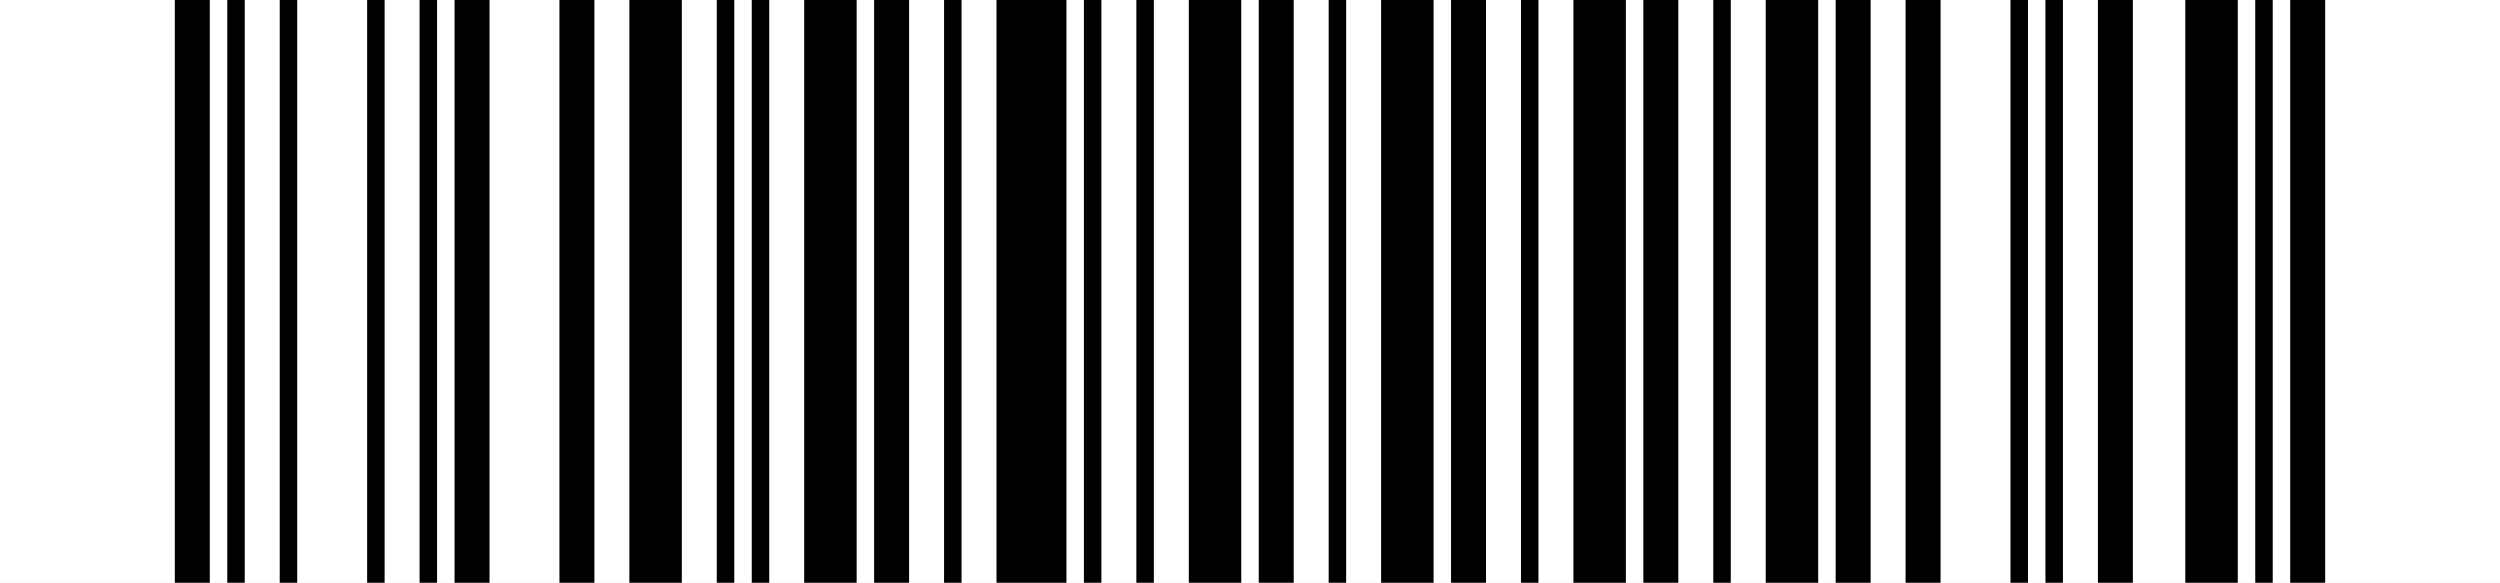
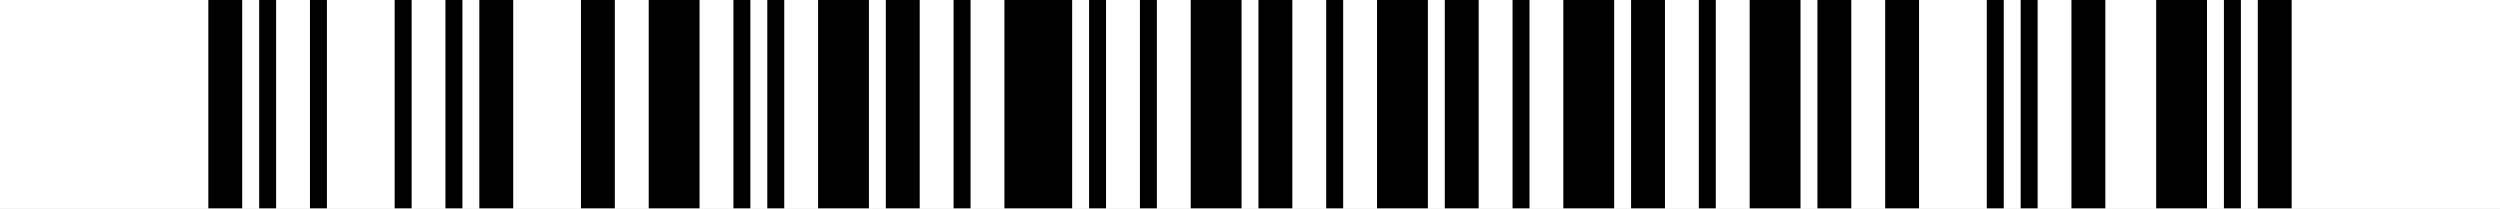
- <svg xmlns="http://www.w3.org/2000/svg" width="429" height="100" version="1.1">
-   <rect x="0" y="0" width="429" height="100" fill="#FFFFFF" />
-   <g transform="translate(30, 0)">
-     <rect x="0" y="0" width="6" height="100" fill="#000000" />
-     <rect x="9" y="0" width="3" height="100" fill="#000000" />
-     <rect x="18" y="0" width="3" height="100" fill="#000000" />
-     <rect x="33" y="0" width="3" height="100" fill="#000000" />
-     <rect x="42" y="0" width="3" height="100" fill="#000000" />
-     <rect x="48" y="0" width="6" height="100" fill="#000000" />
-     <rect x="66" y="0" width="6" height="100" fill="#000000" />
-     <rect x="78" y="0" width="9" height="100" fill="#000000" />
-     <rect x="93" y="0" width="3" height="100" fill="#000000" />
-     <rect x="99" y="0" width="3" height="100" fill="#000000" />
-     <rect x="108" y="0" width="9" height="100" fill="#000000" />
-     <rect x="120" y="0" width="6" height="100" fill="#000000" />
-     <rect x="132" y="0" width="3" height="100" fill="#000000" />
-     <rect x="141" y="0" width="12" height="100" fill="#000000" />
-     <rect x="156" y="0" width="3" height="100" fill="#000000" />
-     <rect x="165" y="0" width="3" height="100" fill="#000000" />
-     <rect x="174" y="0" width="9" height="100" fill="#000000" />
-     <rect x="186" y="0" width="6" height="100" fill="#000000" />
-     <rect x="198" y="0" width="3" height="100" fill="#000000" />
-     <rect x="207" y="0" width="9" height="100" fill="#000000" />
-     <rect x="219" y="0" width="6" height="100" fill="#000000" />
-     <rect x="231" y="0" width="3" height="100" fill="#000000" />
-     <rect x="240" y="0" width="9" height="100" fill="#000000" />
-     <rect x="252" y="0" width="6" height="100" fill="#000000" />
-     <rect x="264" y="0" width="3" height="100" fill="#000000" />
-     <rect x="273" y="0" width="9" height="100" fill="#000000" />
-     <rect x="285" y="0" width="6" height="100" fill="#000000" />
-     <rect x="297" y="0" width="6" height="100" fill="#000000" />
-     <rect x="315" y="0" width="3" height="100" fill="#000000" />
-     <rect x="321" y="0" width="3" height="100" fill="#000000" />
-     <rect x="330" y="0" width="6" height="100" fill="#000000" />
-     <rect x="345" y="0" width="9" height="100" fill="#000000" />
-     <rect x="357" y="0" width="3" height="100" fill="#000000" />
-     <rect x="363" y="0" width="6" height="100" fill="#000000" />
+ <svg xmlns="http://www.w3.org/2000/svg" width="60.0mm" height="5.0mm" viewBox="0 0 60.0 5.0" version="1.1">
+   <rect x="0" y="0" width="60.0" height="5.0" fill="#FFFFFF" />
+   <g transform="translate(5.0, 0)">
+     <rect x="0" y="0" width="0.813" height="5.0" fill="#000000" />
+     <rect x="1.22" y="0" width="0.407" height="5.0" fill="#000000" />
+     <rect x="2.439" y="0" width="0.407" height="5.0" fill="#000000" />
+     <rect x="4.472" y="0" width="0.407" height="5.0" fill="#000000" />
+     <rect x="5.691" y="0" width="0.407" height="5.0" fill="#000000" />
+     <rect x="6.504" y="0" width="0.813" height="5.0" fill="#000000" />
+     <rect x="8.943" y="0" width="0.813" height="5.0" fill="#000000" />
+     <rect x="10.569" y="0" width="1.22" height="5.0" fill="#000000" />
+     <rect x="12.602" y="0" width="0.407" height="5.0" fill="#000000" />
+     <rect x="13.415" y="0" width="0.407" height="5.0" fill="#000000" />
+     <rect x="14.634" y="0" width="1.22" height="5.0" fill="#000000" />
+     <rect x="16.26" y="0" width="0.813" height="5.0" fill="#000000" />
+     <rect x="17.886" y="0" width="0.407" height="5.0" fill="#000000" />
+     <rect x="19.106" y="0" width="1.626" height="5.0" fill="#000000" />
+     <rect x="21.138" y="0" width="0.407" height="5.0" fill="#000000" />
+     <rect x="22.358" y="0" width="0.407" height="5.0" fill="#000000" />
+     <rect x="23.577" y="0" width="1.22" height="5.0" fill="#000000" />
+     <rect x="25.203" y="0" width="0.813" height="5.0" fill="#000000" />
+     <rect x="26.829" y="0" width="0.407" height="5.0" fill="#000000" />
+     <rect x="28.049" y="0" width="1.22" height="5.0" fill="#000000" />
+     <rect x="29.675" y="0" width="0.813" height="5.0" fill="#000000" />
+     <rect x="31.301" y="0" width="0.407" height="5.0" fill="#000000" />
+     <rect x="32.52" y="0" width="1.22" height="5.0" fill="#000000" />
+     <rect x="34.146" y="0" width="0.813" height="5.0" fill="#000000" />
+     <rect x="35.772" y="0" width="0.407" height="5.0" fill="#000000" />
+     <rect x="36.992" y="0" width="1.22" height="5.0" fill="#000000" />
+     <rect x="38.618" y="0" width="0.813" height="5.0" fill="#000000" />
+     <rect x="40.244" y="0" width="0.813" height="5.0" fill="#000000" />
+     <rect x="42.683" y="0" width="0.407" height="5.0" fill="#000000" />
+     <rect x="43.496" y="0" width="0.407" height="5.0" fill="#000000" />
+     <rect x="44.715" y="0" width="0.813" height="5.0" fill="#000000" />
+     <rect x="46.748" y="0" width="1.22" height="5.0" fill="#000000" />
+     <rect x="48.374" y="0" width="0.407" height="5.0" fill="#000000" />
+     <rect x="49.187" y="0" width="0.813" height="5.0" fill="#000000" />
  </g>
</svg>
